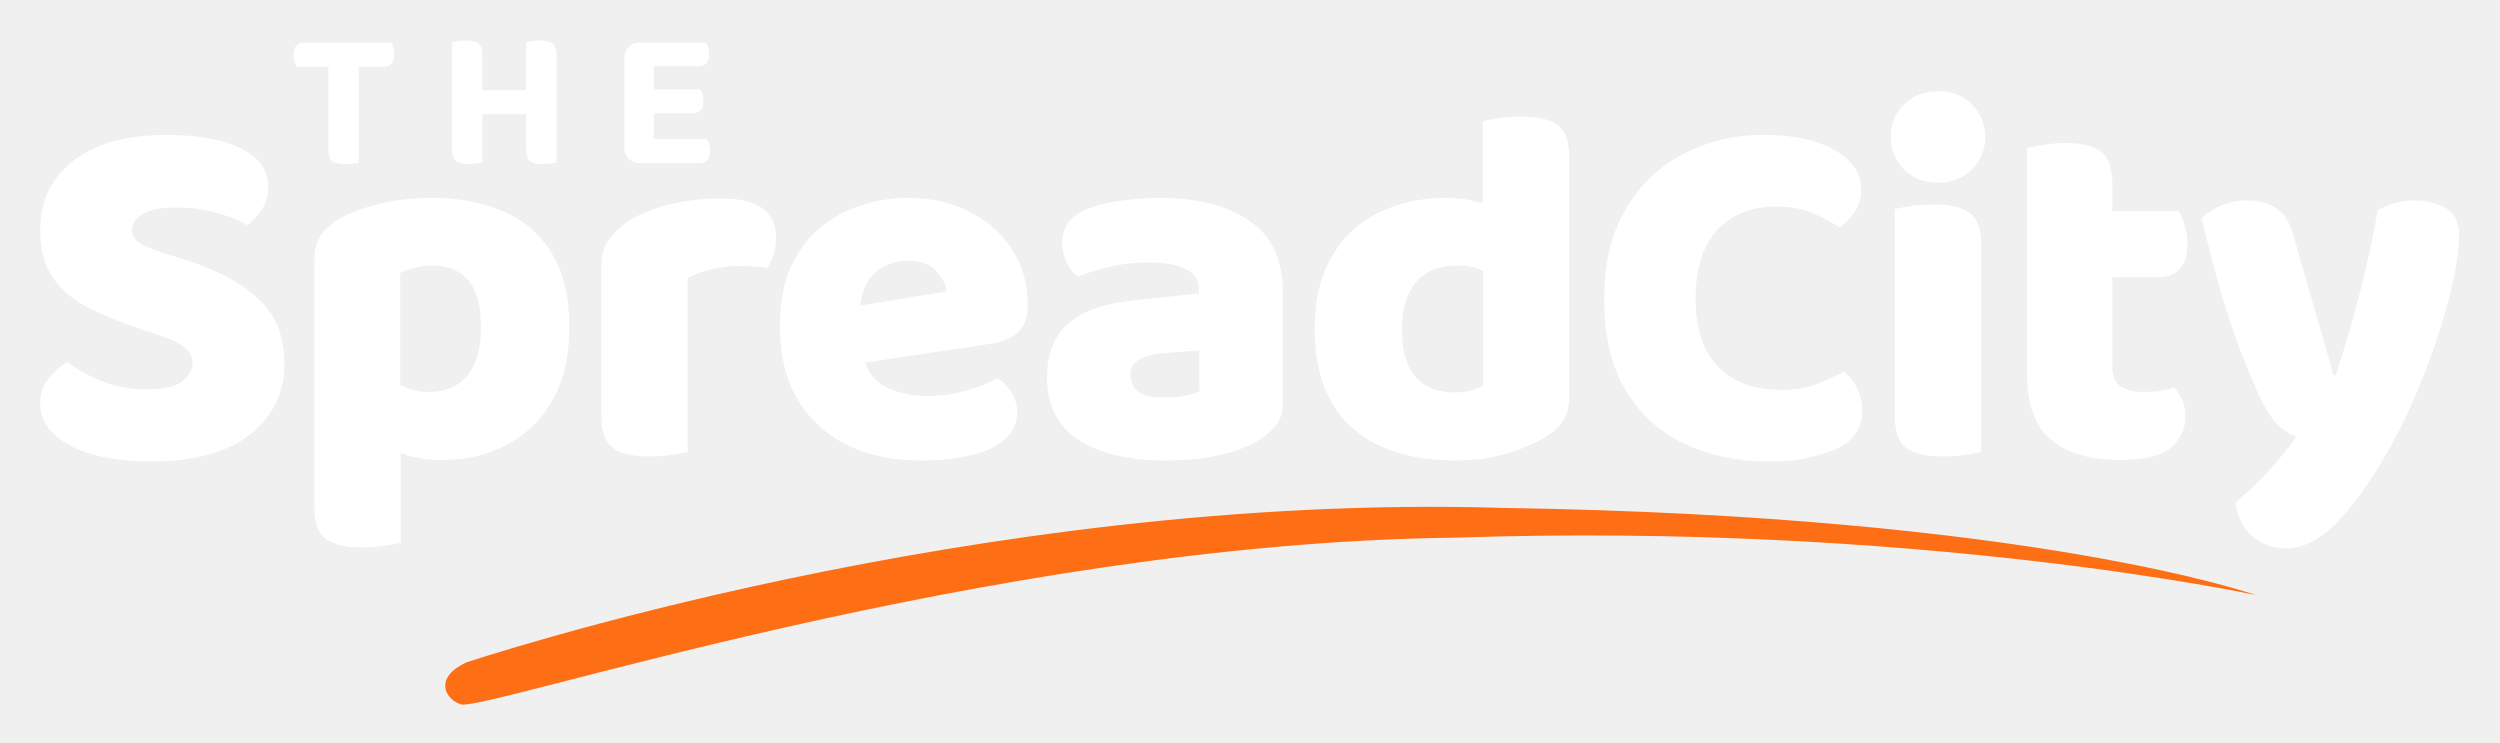
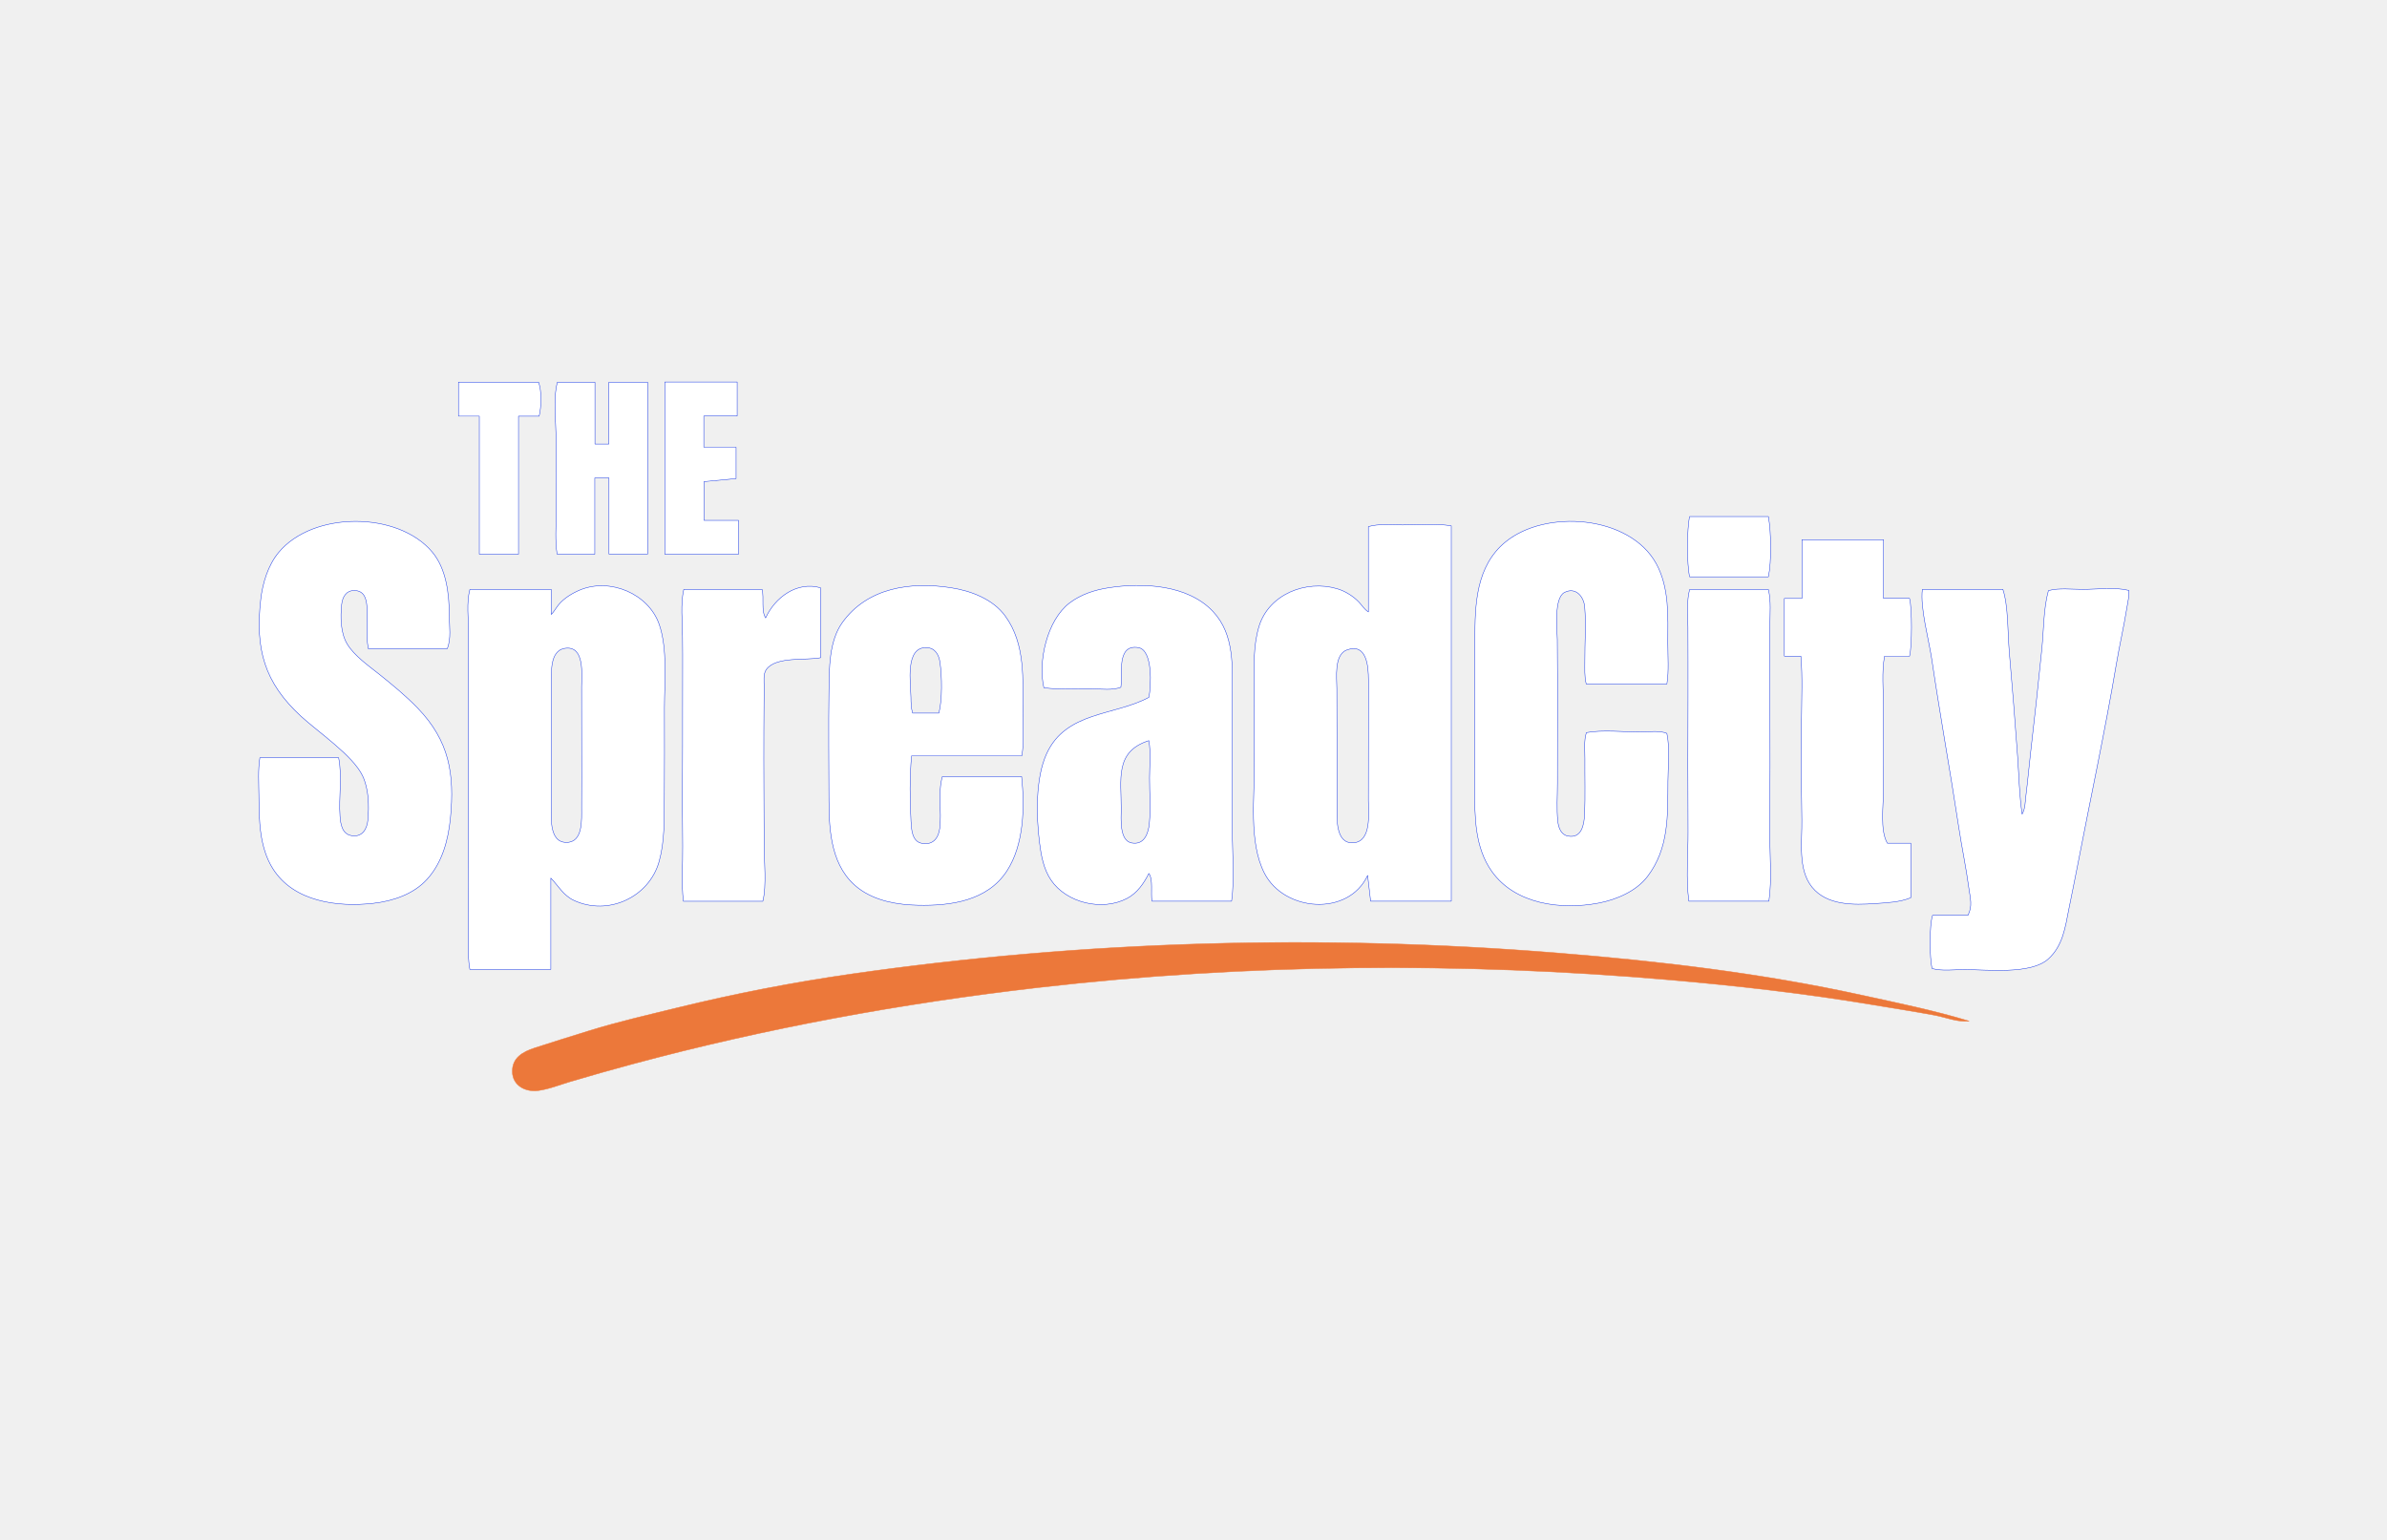
- <svg xmlns="http://www.w3.org/2000/svg" width="630" height="187" viewBox="226 570 630 187" fill="none">
-   <path d="M309.15 586.8L309.1 580.7H324.55C324.75 581 324.933 581.417 325.1 581.95C325.267 582.483 325.35 583.05 325.35 583.65C325.35 584.717 325.1 585.517 324.6 586.05C324.133 586.55 323.483 586.8 322.65 586.8H309.15ZM316.2 580.7L316.25 586.8H300.8C300.567 586.5 300.367 586.083 300.2 585.55C300.067 585.017 300 584.45 300 583.85C300 582.75 300.233 581.95 300.7 581.45C301.2 580.95 301.85 580.7 302.65 580.7H316.2ZM308.75 585.45H316.4V610.95C316.067 611.05 315.567 611.133 314.9 611.2C314.233 611.3 313.55 611.35 312.85 611.35C311.35 611.35 310.283 611.083 309.65 610.55C309.05 610.017 308.75 609.083 308.75 607.75V585.45ZM339.943 589.85H347.543V610.95C347.243 611.05 346.759 611.133 346.093 611.2C345.426 611.3 344.743 611.35 344.043 611.35C342.543 611.35 341.476 611.083 340.843 610.55C340.243 610.017 339.943 609.083 339.943 607.75V589.85ZM347.543 599.45H339.943V580.6C340.276 580.533 340.776 580.45 341.443 580.35C342.143 580.25 342.809 580.2 343.443 580.2C344.909 580.2 345.959 580.45 346.593 580.95C347.226 581.45 347.543 582.4 347.543 583.8V599.45ZM358.593 589.85H366.243V610.95C365.909 611.05 365.409 611.133 364.743 611.2C364.076 611.3 363.393 611.35 362.693 611.35C361.193 611.35 360.126 611.083 359.493 610.55C358.893 610.017 358.593 609.083 358.593 607.75V589.85ZM366.243 599.45H358.593V580.6C358.959 580.533 359.476 580.45 360.143 580.35C360.809 580.25 361.476 580.2 362.143 580.2C363.576 580.2 364.609 580.467 365.243 581C365.909 581.5 366.243 582.45 366.243 583.85V599.45ZM362.943 598.8H343.393V592.75H362.943V598.8ZM383.341 589.8H390.741V610.7C390.441 610.767 389.974 610.85 389.341 610.95C388.741 611.05 388.091 611.1 387.391 611.1C386.158 611.1 385.174 610.733 384.441 610C383.708 609.267 383.341 608.283 383.341 607.05V589.8ZM390.741 601.9H383.341V584.75C383.341 583.483 383.708 582.5 384.441 581.8C385.174 581.067 386.158 580.7 387.391 580.7C388.091 580.7 388.741 580.75 389.341 580.85C389.974 580.95 390.441 581.033 390.741 581.1V601.9ZM387.391 598.55V592.55H402.491C402.691 592.883 402.874 593.3 403.041 593.8C403.208 594.3 403.291 594.85 403.291 595.45C403.291 596.517 403.041 597.3 402.541 597.8C402.074 598.3 401.441 598.55 400.641 598.55H387.391ZM387.391 611.1V605.05H404.141C404.341 605.35 404.524 605.767 404.691 606.3C404.858 606.833 404.941 607.4 404.941 608C404.941 609.067 404.691 609.85 404.191 610.35C403.724 610.85 403.091 611.1 402.291 611.1H387.391ZM387.391 586.7V580.7H403.891C404.124 581 404.308 581.4 404.441 581.9C404.608 582.4 404.691 582.95 404.691 583.55C404.691 584.617 404.458 585.417 403.991 585.95C403.524 586.45 402.874 586.7 402.041 586.7H387.391Z" fill="white" />
-   <path d="M263.128 668.128C267.309 668.128 270.253 667.445 271.96 666.08C273.667 664.715 274.52 663.179 274.52 661.472C274.52 659.765 273.837 658.443 272.472 657.504C271.107 656.48 269.187 655.541 266.712 654.688L261.336 652.896C256.387 651.189 251.992 649.397 248.152 647.52C244.397 645.557 241.453 643.04 239.32 639.968C237.187 636.896 236.12 632.885 236.12 627.936C236.12 620.683 238.893 614.88 244.44 610.528C250.072 606.176 257.923 604 267.992 604C272.941 604 277.336 604.469 281.176 605.408C285.016 606.347 288.045 607.797 290.264 609.76C292.483 611.637 293.592 614.069 293.592 617.056C293.592 619.189 293.08 621.067 292.056 622.688C291.032 624.309 289.795 625.675 288.344 626.784C286.467 625.589 283.949 624.565 280.792 623.712C277.635 622.773 274.179 622.304 270.424 622.304C266.584 622.304 263.768 622.859 261.976 623.968C260.184 624.992 259.288 626.315 259.288 627.936C259.288 629.216 259.843 630.283 260.952 631.136C262.147 631.904 263.811 632.629 265.944 633.312L272.728 635.488C280.835 638.048 287.021 641.376 291.288 645.472C295.555 649.483 297.688 654.901 297.688 661.728C297.688 668.981 294.787 674.912 288.984 679.52C283.267 684.043 274.904 686.304 263.896 686.304C258.691 686.304 253.997 685.749 249.816 684.64C245.635 683.531 242.307 681.867 239.832 679.648C237.357 677.429 236.12 674.741 236.12 671.584C236.12 669.109 236.845 667.019 238.296 665.312C239.747 663.52 241.325 662.155 243.032 661.216C245.421 663.093 248.323 664.715 251.736 666.08C255.235 667.445 259.032 668.128 263.128 668.128ZM337.349 685.92C334.277 685.92 331.546 685.579 329.157 684.896C326.853 684.213 324.677 683.403 322.629 682.464V664.288C324.08 665.397 325.744 666.421 327.621 667.36C329.498 668.299 331.632 668.768 334.021 668.768C338.288 668.768 341.53 667.403 343.749 664.672C346.053 661.856 347.205 657.803 347.205 652.512C347.205 648.843 346.736 645.899 345.797 643.68C344.858 641.376 343.45 639.669 341.573 638.56C339.781 637.451 337.52 636.896 334.789 636.896C333.168 636.896 331.674 637.109 330.309 637.536C328.944 637.877 327.792 638.304 326.853 638.816V676.96H305.221V635.36C305.221 633.056 305.69 631.136 306.629 629.6C307.653 628.064 309.018 626.741 310.725 625.632C313.37 623.925 316.784 622.56 320.965 621.536C325.146 620.427 329.754 619.872 334.789 619.872C341.701 619.872 347.76 621.024 352.965 623.328C358.17 625.547 362.224 629.088 365.125 633.952C368.026 638.731 369.477 644.917 369.477 652.512C369.477 659.765 368.069 665.867 365.253 670.816C362.437 675.765 358.597 679.52 353.733 682.08C348.954 684.64 343.493 685.92 337.349 685.92ZM326.981 671.712V706.784C326.042 707.04 324.677 707.296 322.885 707.552C321.178 707.808 319.301 707.936 317.253 707.936C313.072 707.936 310 707.211 308.037 705.76C306.16 704.309 305.221 701.621 305.221 697.696V671.712H326.981ZM399.296 640.096V654.688H377.536V636.768C377.536 634.293 378.176 632.16 379.456 630.368C380.821 628.491 382.571 626.869 384.704 625.504C387.691 623.712 391.189 622.347 395.2 621.408C399.211 620.469 403.349 620 407.616 620C416.917 620 421.568 623.285 421.568 629.856C421.568 631.392 421.355 632.843 420.928 634.208C420.501 635.488 419.989 636.597 419.392 637.536C418.539 637.365 417.515 637.237 416.32 637.152C415.125 637.067 413.803 637.024 412.352 637.024C410.219 637.024 407.957 637.28 405.568 637.792C403.179 638.304 401.088 639.072 399.296 640.096ZM377.536 650.208H399.296V683.872C398.357 684.128 396.992 684.384 395.2 684.64C393.493 684.896 391.616 685.024 389.568 685.024C385.387 685.024 382.315 684.299 380.352 682.848C378.475 681.397 377.536 678.709 377.536 674.784V650.208ZM435.722 662.624L434.954 648.288L464.522 643.424C464.351 641.717 463.498 640.011 461.962 638.304C460.426 636.597 458.037 635.744 454.794 635.744C451.381 635.744 448.522 636.853 446.218 639.072C443.999 641.291 442.805 644.448 442.634 648.544L443.402 659.296C444.255 663.221 446.175 665.952 449.162 667.488C452.234 669.024 455.647 669.792 459.402 669.792C462.986 669.792 466.399 669.323 469.642 668.384C472.885 667.445 475.487 666.421 477.45 665.312C478.815 666.165 479.967 667.36 480.906 668.896C481.845 670.432 482.314 672.053 482.314 673.76C482.314 676.576 481.247 678.923 479.114 680.8C477.066 682.592 474.207 683.915 470.538 684.768C466.869 685.621 462.645 686.048 457.866 686.048C451.21 686.048 445.194 684.811 439.818 682.336C434.527 679.776 430.303 675.979 427.146 670.944C424.074 665.909 422.538 659.595 422.538 652C422.538 646.368 423.434 641.504 425.226 637.408C427.103 633.312 429.578 629.984 432.65 627.424C435.722 624.864 439.135 622.987 442.89 621.792C446.73 620.512 450.655 619.872 454.666 619.872C460.725 619.872 466.015 621.067 470.538 623.456C475.061 625.76 478.602 628.96 481.162 633.056C483.722 637.067 485.002 641.717 485.002 647.008C485.002 649.909 484.191 652.128 482.57 653.664C480.949 655.2 478.687 656.181 475.786 656.608L435.722 662.624ZM519.54 670.176C520.991 670.176 522.569 670.048 524.276 669.792C526.068 669.451 527.391 669.024 528.244 668.512V658.272L519.028 659.04C516.639 659.211 514.676 659.723 513.14 660.576C511.604 661.429 510.836 662.709 510.836 664.416C510.836 666.123 511.476 667.531 512.756 668.64C514.121 669.664 516.383 670.176 519.54 670.176ZM518.516 619.872C527.817 619.872 535.241 621.792 540.788 625.632C546.42 629.387 549.236 635.275 549.236 643.296V671.968C549.236 674.187 548.596 676.021 547.316 677.472C546.121 678.837 544.671 680.032 542.964 681.056C540.233 682.677 536.905 683.915 532.98 684.768C529.055 685.621 524.575 686.048 519.54 686.048C510.58 686.048 503.369 684.341 497.908 680.928C492.532 677.429 489.844 672.181 489.844 665.184C489.844 659.296 491.593 654.773 495.092 651.616C498.676 648.459 504.095 646.496 511.348 645.728L528.116 643.936V643.04C528.116 640.565 527.007 638.816 524.788 637.792C522.655 636.683 519.54 636.128 515.444 636.128C512.287 636.128 509.129 636.469 505.972 637.152C502.9 637.835 500.127 638.688 497.652 639.712C496.543 638.944 495.604 637.792 494.836 636.256C494.068 634.635 493.684 632.971 493.684 631.264C493.684 627.168 495.86 624.267 500.212 622.56C502.687 621.621 505.588 620.939 508.916 620.512C512.329 620.085 515.529 619.872 518.516 619.872ZM599.789 667.232V630.112H621.421V670.304C621.421 672.437 620.952 674.272 620.013 675.808C619.16 677.344 617.752 678.709 615.789 679.904C613.314 681.525 610.114 682.933 606.189 684.128C602.264 685.408 597.784 686.048 592.749 686.048C585.325 686.048 578.968 684.811 573.677 682.336C568.386 679.861 564.333 676.192 561.517 671.328C558.701 666.379 557.293 660.32 557.293 653.152C557.293 645.643 558.744 639.456 561.645 634.592C564.546 629.643 568.472 625.973 573.421 623.584C578.456 621.109 584.045 619.872 590.189 619.872C593.176 619.872 595.778 620.171 597.997 620.768C600.216 621.365 602.05 622.048 603.501 622.816V640.48C602.392 639.627 600.941 638.816 599.149 638.048C597.442 637.28 595.48 636.896 593.261 636.896C590.36 636.896 587.842 637.493 585.709 638.688C583.661 639.883 582.082 641.675 580.973 644.064C579.864 646.453 579.309 649.483 579.309 653.152C579.309 658.528 580.461 662.496 582.765 665.056C585.154 667.616 588.44 668.896 592.621 668.896C594.157 668.896 595.565 668.725 596.845 668.384C598.125 667.957 599.106 667.573 599.789 667.232ZM621.421 634.208H599.661V600.544C600.6 600.288 601.922 600.032 603.629 599.776C605.421 599.52 607.341 599.392 609.389 599.392C613.656 599.392 616.728 600.117 618.605 601.568C620.482 602.933 621.421 605.621 621.421 609.632V634.208ZM695.013 617.696C695.013 619.829 694.458 621.749 693.349 623.456C692.24 625.077 690.96 626.357 689.509 627.296C687.376 625.845 685.029 624.608 682.469 623.584C679.909 622.56 676.965 622.048 673.637 622.048C669.285 622.048 665.573 622.987 662.501 624.864C659.514 626.656 657.21 629.301 655.589 632.8C654.053 636.213 653.285 640.352 653.285 645.216C653.285 652.725 655.162 658.443 658.917 662.368C662.757 666.293 668.048 668.256 674.789 668.256C678.288 668.256 681.232 667.787 683.621 666.848C686.096 665.909 688.442 664.843 690.661 663.648C692.112 664.757 693.221 666.165 693.989 667.872C694.842 669.579 695.269 671.541 695.269 673.76C695.269 675.723 694.757 677.515 693.733 679.136C692.709 680.757 690.96 682.123 688.485 683.232C686.949 683.915 684.773 684.597 681.957 685.28C679.141 685.963 675.728 686.304 671.717 686.304C664.037 686.304 657.04 684.853 650.725 681.952C644.496 679.051 639.504 674.571 635.749 668.512C632.08 662.453 630.245 654.688 630.245 645.216C630.245 636.341 632.037 628.875 635.621 622.816C639.205 616.672 644.026 612.021 650.085 608.864C656.229 605.621 662.97 604 670.309 604C675.514 604 679.952 604.597 683.621 605.792C687.29 606.987 690.106 608.608 692.069 610.656C694.032 612.704 695.013 615.051 695.013 617.696ZM702.474 604.512C702.474 601.269 703.583 598.539 705.802 596.32C708.021 594.101 710.879 592.992 714.378 592.992C717.877 592.992 720.735 594.101 722.954 596.32C725.173 598.539 726.282 601.269 726.282 604.512C726.282 607.669 725.173 610.4 722.954 612.704C720.735 614.923 717.877 616.032 714.378 616.032C710.879 616.032 708.021 614.923 705.802 612.704C703.583 610.4 702.474 607.669 702.474 604.512ZM703.498 650.208H725.258V683.872C724.319 684.128 722.954 684.384 721.162 684.64C719.455 684.896 717.578 685.024 715.53 685.024C711.349 685.024 708.277 684.299 706.314 682.848C704.437 681.397 703.498 678.709 703.498 674.784V650.208ZM725.258 661.6H703.498V622.688C704.437 622.432 705.759 622.176 707.466 621.92C709.258 621.664 711.178 621.536 713.226 621.536C717.493 621.536 720.565 622.261 722.442 623.712C724.319 625.077 725.258 627.765 725.258 631.776V661.6ZM736.807 650.208H758.311V662.624C758.311 664.757 758.994 666.336 760.359 667.36C761.81 668.299 763.815 668.768 766.375 668.768C767.655 668.768 768.978 668.683 770.343 668.512C771.708 668.256 772.903 667.957 773.927 667.616C774.695 668.469 775.335 669.493 775.847 670.688C776.444 671.883 776.743 673.291 776.743 674.912C776.743 678.069 775.506 680.715 773.031 682.848C770.642 684.896 766.375 685.92 760.231 685.92C752.722 685.92 746.919 684.213 742.823 680.8C738.812 677.387 736.807 671.84 736.807 664.16V650.208ZM750.887 639.84V623.2H775.079C775.591 624.053 776.06 625.205 776.487 626.656C776.999 628.107 777.255 629.685 777.255 631.392C777.255 634.379 776.572 636.555 775.207 637.92C773.927 639.2 772.178 639.84 769.959 639.84H750.887ZM758.311 653.28H736.807V607.328C737.746 607.072 739.068 606.816 740.775 606.56C742.567 606.219 744.444 606.048 746.407 606.048C750.588 606.048 753.618 606.773 755.495 608.224C757.372 609.675 758.311 612.363 758.311 616.288V653.28ZM794.594 668.128C793.314 665.227 791.949 661.899 790.498 658.144C789.047 654.304 787.511 649.739 785.89 644.448C784.354 639.072 782.647 632.587 780.77 624.992C781.965 623.797 783.543 622.773 785.506 621.92C787.554 620.981 789.773 620.512 792.162 620.512C795.149 620.512 797.623 621.152 799.586 622.432C801.549 623.627 802.999 625.931 803.938 629.344C805.645 635.317 807.351 641.248 809.058 647.136C810.765 652.939 812.429 658.741 814.05 664.544H814.562C815.927 660.619 817.25 656.309 818.53 651.616C819.895 646.923 821.133 642.144 822.242 637.28C823.437 632.331 824.418 627.552 825.186 622.944C826.637 622.176 828.13 621.579 829.666 621.152C831.202 620.725 832.823 620.512 834.53 620.512C837.517 620.512 840.119 621.152 842.338 622.432C844.557 623.712 845.666 625.931 845.666 629.088C845.666 631.819 845.325 634.976 844.642 638.56C843.959 642.144 843.021 645.941 841.826 649.952C840.631 653.963 839.266 658.016 837.73 662.112C836.194 666.123 834.573 670.005 832.866 673.76C831.159 677.429 829.453 680.757 827.746 683.744C822.967 692.021 818.53 698.165 814.434 702.176C810.338 706.187 806.199 708.192 802.018 708.192C798.605 708.192 795.746 707.125 793.442 704.992C791.138 702.859 789.773 700.085 789.346 696.672C791.138 695.136 792.93 693.472 794.722 691.68C796.599 689.888 798.391 687.968 800.098 685.92C801.805 683.957 803.341 681.995 804.706 680.032C803.255 679.605 801.677 678.624 799.97 677.088C798.349 675.467 796.557 672.48 794.594 668.128Z" fill="white" />
-   <path d="M343.449 736.953C335.425 740.717 338 746 341.949 747.453C346.5 750 474.5 706.795 592.5 705.5C709.001 701.502 794.449 719.953 794.449 719.953C794.449 719.953 738.5 700 605 698C472 693.85 343.449 736.953 343.449 736.953Z" fill="#FE6E15" />
+ <svg xmlns="http://www.w3.org/2000/svg" viewBox="0 0 1364 880" width="1364" height="880">
+   <path d="M307.74 218.35C309.64 223.55 309.39 232.41 308.08 237.83C304.15 237.83 300.22 237.83 296.29 237.83C296.29 264.13 296.29 290.43 296.29 316.72C288.83 316.72 281.36 316.72 273.9 316.72C273.9 290.42 273.9 264.11 273.9 237.81C269.93 237.81 265.96 237.81 261.99 237.81C261.99 231.32 261.99 224.83 261.99 218.35C277.24 218.35 292.49 218.35 307.74 218.35ZM339.97 218.42C339.97 230.19 339.97 241.97 339.97 253.75C342.62 253.75 345.28 253.75 347.93 253.75C347.93 241.96 347.93 230.18 347.93 218.4C355.31 218.4 362.69 218.4 370.07 218.4C370.07 251.15 370.07 283.91 370.07 316.67C362.71 316.67 355.35 316.67 347.99 316.67C347.99 302.15 347.99 287.63 347.99 273.11C345.29 273.11 342.58 273.11 339.88 273.11C339.88 287.64 339.88 302.18 339.88 316.72C332.71 316.72 325.53 316.72 318.36 316.72C317.12 309.14 317.79 301.18 317.77 293.5C317.72 279.83 317.62 266.16 317.76 252.5C317.86 242.02 315.89 228.34 318.5 218.42C325.66 218.42 332.81 218.42 339.97 218.42ZM421.24 218.29C421.24 224.77 421.24 231.26 421.24 237.74C414.89 237.74 408.53 237.74 402.18 237.74C402.18 243.68 402.18 249.62 402.18 255.56C408.33 255.56 414.47 255.56 420.62 255.56C420.62 261.54 420.62 267.52 420.62 273.5C414.51 274.07 408.4 274.65 402.28 275.22C402.28 282.6 402.28 289.98 402.28 297.36C408.86 297.36 415.44 297.36 422.03 297.36C422.03 303.81 422.03 310.26 422.03 316.71C407.97 316.71 393.92 316.71 379.87 316.71C379.87 283.9 379.87 251.1 379.87 218.29C393.66 218.29 407.45 218.29 421.24 218.29ZM1010.5 295.18C1012.11 303.81 1012.36 321.09 1010.5 329.62C995.5 329.62 980.5 329.62 965.5 329.62C963.86 322.54 963.91 302.28 965.5 295.18C980.5 295.18 995.5 295.18 1010.5 295.18ZM255.53 370.76C240.52 370.76 225.51 370.76 210.5 370.76C208.91 362.88 210.21 354.55 209.66 346.51C209.34 341.82 207.93 337.53 202.49 337.46C197.73 337.41 195.67 341.28 195.22 345.52C194.46 352.66 194.58 361.76 198.43 368.09C202.5 374.78 210.37 380.26 216.4 385.07C224.02 391.14 232.01 397.71 238.76 404.74C256.67 423.38 259.86 442.16 257.38 467.56C256.15 480.09 252.7 492.97 244.01 502.51C236.3 510.99 224.63 514.91 213.5 516.19C193.1 518.54 167.95 515.42 155.98 496.52C148.15 484.17 148.05 468.58 147.94 454.5C147.88 447.37 147.37 440.04 148.5 433C163.5 433 178.5 433 193.5 433C195.68 443.83 193.48 455.48 194.3 466.49C194.63 471.03 195.5 476.61 200.86 477.53C206.99 478.59 209.77 473.8 210.23 468.5C210.94 460.33 210.74 450.89 207.18 443.35C201.73 431.81 181.91 418.42 172.09 409.41C151.02 390.06 145.75 370.89 149 342.5C150.06 333.23 153.16 323.03 159.21 315.71C178.74 292.1 227.35 292.02 247.01 315.48C255.07 325.1 256.7 339.44 256.72 351.5C256.73 357.57 257.97 365.18 255.53 370.76ZM952.5 390.89C937.14 390.89 921.78 390.89 906.42 390.89C905.3 386.45 905.65 382.09 905.62 377.5C905.56 367.34 906.4 356.9 905.53 346.77C905.03 340.97 900.45 335.28 894.03 338.54C887.83 341.68 889.82 359.52 889.88 365.5C890.15 392.83 889.89 420.17 889.96 447.5C889.98 454.77 889.38 462.26 890.2 469.5C890.58 472.89 891.93 476.87 895.69 477.71C903.92 479.53 905.26 471.01 905.5 465C905.9 454.52 905.57 443.99 905.65 433.5C905.68 428.55 905.03 423.31 906.5 418.65C915.93 416.94 927.77 418.33 937.5 418.3C942.3 418.28 948.09 417.31 952.5 419.09C954.29 427.7 953.16 437.68 953.09 446.5C952.95 465.95 953.79 484.66 941.41 500.91C934.98 509.34 923.62 514.15 913.5 516.07C892.17 520.12 865.92 516.88 852.48 498.01C842.69 484.26 842.65 466.68 842.69 450.5C842.76 422.17 842.84 393.83 842.8 365.5C842.77 345.5 843.4 323.55 860.24 309.73C883.3 290.82 931.21 294.43 946.41 322.09C954 335.91 953.06 352.29 953.03 367.5C953.01 375.25 953.73 383.24 952.5 390.89ZM829.31 300.5C829.31 371.99 829.31 443.49 829.31 514.98C813.94 514.98 798.58 514.98 783.21 514.98C782.64 510.08 782.07 505.18 781.5 500.28C770.49 523.94 733.81 521.06 722.52 498.99C713.37 481.1 717 455.06 716.78 435.5C716.63 421.17 716.85 406.83 716.71 392.5C716.61 381.01 716.03 369.01 719.45 357.9C725.1 339.5 746.45 331.17 764.13 336.45C768.61 337.78 773.27 340.64 776.48 344.02C778.4 346.04 779.65 348.26 781.94 349.69C781.94 333.43 781.94 317.18 781.94 300.93C787.99 299.18 795.2 299.98 801.5 299.98C810.57 299.98 820.38 298.99 829.31 300.5ZM1076.31 308.4C1076.31 319.6 1076.31 330.79 1076.31 341.98C1081.26 341.98 1086.21 341.98 1091.16 341.98C1092.68 347.38 1092.62 369.57 1091.16 375.01C1086.4 375.01 1081.63 375.01 1076.87 375.01C1075.21 384.17 1076.21 394.2 1076.26 403.5C1076.33 419.5 1076.34 435.5 1076.29 451.5C1076.26 460.05 1074.17 474.6 1078.5 481.86C1082.96 481.86 1087.42 481.86 1091.88 481.86C1091.88 492.24 1091.88 502.63 1091.88 513.01C1085.71 515.61 1078.14 515.89 1071.5 516.36C1059.26 517.21 1044.02 517.51 1035.48 507.02C1027.19 496.84 1029.83 480.63 1029.62 468.5C1029.3 449.53 1029.32 430.48 1029.42 411.5C1029.48 399.35 1030.09 387.06 1029.07 374.95C1025.92 374.95 1022.78 374.95 1019.63 374.95C1019.63 363.96 1019.63 352.98 1019.63 342C1022.98 342 1026.33 342 1029.68 342C1029.68 330.8 1029.68 319.6 1029.68 308.4C1045.22 308.4 1060.76 308.4 1076.31 308.4ZM314.76 501.79C314.76 519.19 314.76 536.59 314.76 553.99C299.34 553.99 283.92 553.99 268.5 553.99C267.37 548.26 267.76 542.35 267.72 536.5C267.65 526.17 267.79 515.83 267.78 505.5C267.76 473.83 267.69 442.17 267.74 410.5C267.77 394.17 267.71 377.83 267.72 361.5C267.73 353.58 266.46 344.49 268.5 336.83C284 336.83 299.5 336.83 315 336.83C315 341.6 315 346.37 315 351.15C316.65 349.48 317.63 347.54 319.14 345.67C322.23 341.85 327.07 338.94 331.57 337.09C348.72 330.07 370.59 339.33 376.67 356.76C381.58 370.86 379.69 389.7 379.67 404.5C379.65 421.83 379.78 439.17 379.62 456.5C379.5 468.49 379.89 480.56 376.66 492.25C370.99 512.73 347.5 523.65 327.94 514.54C321.92 511.74 319.06 506.22 314.76 501.79ZM468.92 335.92C468.92 349.23 468.92 362.54 468.92 375.85C460.73 377.55 443.61 374.93 437.97 382.49C436 385.14 436.67 389.36 436.64 392.5C436.57 400.83 436.52 409.17 436.49 417.5C436.39 439.17 436.61 460.83 436.64 482.5C436.66 492 438.12 506.14 435.92 515.02C420.78 515.02 405.64 515.02 390.5 515.02C389.29 504.64 390.22 493.95 390.1 483.5C389.8 457.5 390.13 431.5 390.05 405.5C390 391.5 390.19 377.5 390.01 363.5C389.91 354.87 388.82 345.26 390.72 336.83C405.65 336.83 420.57 336.83 435.5 336.83C436.7 341.87 434.88 348.94 437.5 353.13C442.85 341.37 455.48 331.99 468.92 335.92ZM583.86 431.97C562.87 431.97 541.87 431.97 520.87 431.97C519.8 444.2 519.87 457.25 520.58 469.51C520.83 473.88 521.14 480.74 526.55 481.88C532.79 483.21 536.21 479.27 536.97 473.5C538.25 463.84 535.79 453.06 538.5 443.76C553.6 443.76 568.7 443.76 583.79 443.76C585.58 461.11 585.2 482.71 575.32 497.8C564.16 514.84 543.32 517.73 524.5 517.31C512.85 517.05 500.3 514.93 490.74 507.75C475.08 495.99 473.71 475.44 473.68 457.5C473.64 436.5 473.39 415.5 473.69 394.5C473.87 381.98 473.65 366.51 481.32 355.79C495.65 335.74 520.45 332.27 543.5 335.88C554.97 337.68 567.37 342.34 574.45 352.07C586.14 368.11 584.52 388.7 584.46 407.5C584.43 415.58 585.38 424.02 583.86 431.97ZM703.77 515C688.61 515 673.44 515 658.28 515C657.48 510.4 659.04 502.56 656.5 499.14C653.61 504.83 649.79 510.41 643.96 513.45C629.75 520.86 609.47 516.03 600.57 502.92C596.34 496.68 594.92 488.85 594.01 481.5C592.14 466.41 591.6 444.7 598.11 430.61C609.28 406.44 636.72 409.12 656.5 398.52C657.79 392.45 658.92 371.45 650.47 370.07C637.85 367.99 641.53 385.47 640.5 392.75C635.78 394.56 629.59 393.72 624.5 393.67C615.27 393.56 605.64 394.23 596.5 393.02C593.01 378.01 598.31 354.42 611.13 344.61C617.56 339.69 625.6 337.09 633.5 335.88C653.04 332.87 678.6 334.04 693.1 349.4C705.7 362.76 704.16 381.45 704.19 398.5C704.25 423.83 704.17 449.17 704.18 474.5C704.18 487.8 705.52 501.83 703.77 515ZM965.5 336.86C980.5 336.86 995.5 336.86 1010.5 336.86C1012.11 343.42 1011.35 350.76 1011.38 357.5C1011.44 371.17 1011.23 384.83 1011.33 398.5C1011.52 424.49 1011.45 450.51 1011.33 476.5C1011.26 489.12 1012.61 502.53 1010.79 515C995.55 515 980.31 515 965.07 515C963.33 502.17 964.65 488.47 964.59 475.5C964.49 449.5 964.43 423.5 964.57 397.5C964.64 384.5 964.52 371.5 964.53 358.5C964.53 351.5 963.69 343.62 965.5 336.86ZM1098.5 336.8C1113.83 336.8 1129.17 336.8 1144.5 336.8C1147.63 346.03 1147.27 362.26 1148.16 372.5C1149.9 392.48 1151.51 412.5 1152.93 432.5C1153.7 443.38 1153.89 454.49 1155.5 465.28C1157.32 462.18 1157.23 458.1 1157.69 454.46C1158.7 446.51 1159.39 438.5 1160.3 430.54C1162.6 410.54 1164.79 390.52 1166.8 370.5C1167.87 359.77 1167.67 347.9 1170.52 337.5C1176.75 335.87 1184 336.84 1190.5 336.81C1198.79 336.77 1208.52 335.42 1216.5 337.4C1216.71 340.77 1215.86 344.21 1215.32 347.56C1213.6 358.3 1211.13 368.88 1209.32 379.6C1202.89 417.78 1194.68 455.68 1187.37 493.69C1185.72 502.33 1183.89 510.92 1182.19 519.54C1180.15 529.94 1178.78 540.46 1170.48 548C1160.49 557.07 1135.49 554.07 1122.5 554.08C1116.52 554.09 1109.84 555.02 1104.08 553.5C1102.57 547.68 1102.44 528.69 1104.32 523.12C1111.05 523.12 1117.77 523.12 1124.5 523.12C1127.33 517.78 1125.84 513.32 1125.06 507.5C1123.49 495.78 1121.01 484.17 1119.24 472.47C1114.38 440.44 1108.58 408.56 1103.83 376.52C1102.19 365.46 1097.14 347.31 1098.5 336.8ZM322.83 370.48C313.85 371.82 315.13 385.06 315.11 391.5C315.03 413.83 315.15 436.17 315.12 458.5C315.11 465.13 313.12 481.22 323.5 481.41C333.38 481.59 332.31 468.11 332.35 461.5C332.48 438.5 332.29 415.5 332.34 392.5C332.36 385.67 334.29 368.77 322.83 370.48ZM536.5 407.52C538.49 399.97 538.29 386.44 537.13 378.5C536.49 374.12 534.36 370.28 529.5 370.09C516.99 369.58 520.42 390.55 520.53 398.51C520.58 401.74 520.59 404.47 521.49 407.52C526.5 407.52 531.5 407.52 536.5 407.52ZM769.79 371.35C762.13 374.03 763.9 387.42 763.91 393.5C763.93 415.83 764.05 438.17 764 460.5C763.99 467.25 762.93 482.36 773.42 481.62C783.92 480.88 781.95 464.49 781.93 457.5C781.88 434.5 782.06 411.5 781.97 388.5C781.94 381.16 781.16 367.37 769.79 371.35ZM656.5 423.25C636.79 429.5 640.78 445.48 640.69 462.5C640.66 467.62 639.52 480.34 646.64 481.7C653.83 483.06 656.23 476.29 656.77 470.5C657.58 461.94 656.86 453.1 656.88 444.5C656.89 437.54 657.68 430.08 656.5 423.25Z" fill="#FFFFFF" fill-rule="evenodd" stroke="#092CE6" stroke-width="0.25" stroke-linejoin="round" />
+   <path d="M1125.18 583.5C1118.78 584.3 1111.82 581.35 1105.47 580.16C1093.53 577.94 1081.48 576.1 1069.5 574.09C1031.42 567.73 992.96 563.35 954.5 560.01C834.76 549.61 712.99 550.61 593.56 564.33C515.19 573.34 437.71 587.56 361.52 608.04C349.5 611.27 337.53 614.66 325.59 618.21C319.7 619.95 313.6 622.45 307.5 623.24C300.32 624.17 292.96 620.44 292.78 612.5C292.59 604.47 298.77 601.08 305.45 598.88C315.78 595.49 326.16 592.31 336.54 589.08C353.32 583.86 370.4 579.99 387.45 575.8C419.99 567.82 453.14 561.4 486.32 556.63C619.92 537.43 755.15 533.76 889.69 544.56C947.98 549.24 1006.52 556.14 1063.7 568.66C1084.34 573.18 1104.94 577.37 1125.18 583.5Z" fill="#EC783A" fill-rule="evenodd" stroke="#EC783A" stroke-width="0.25" stroke-linejoin="round" />
</svg>
